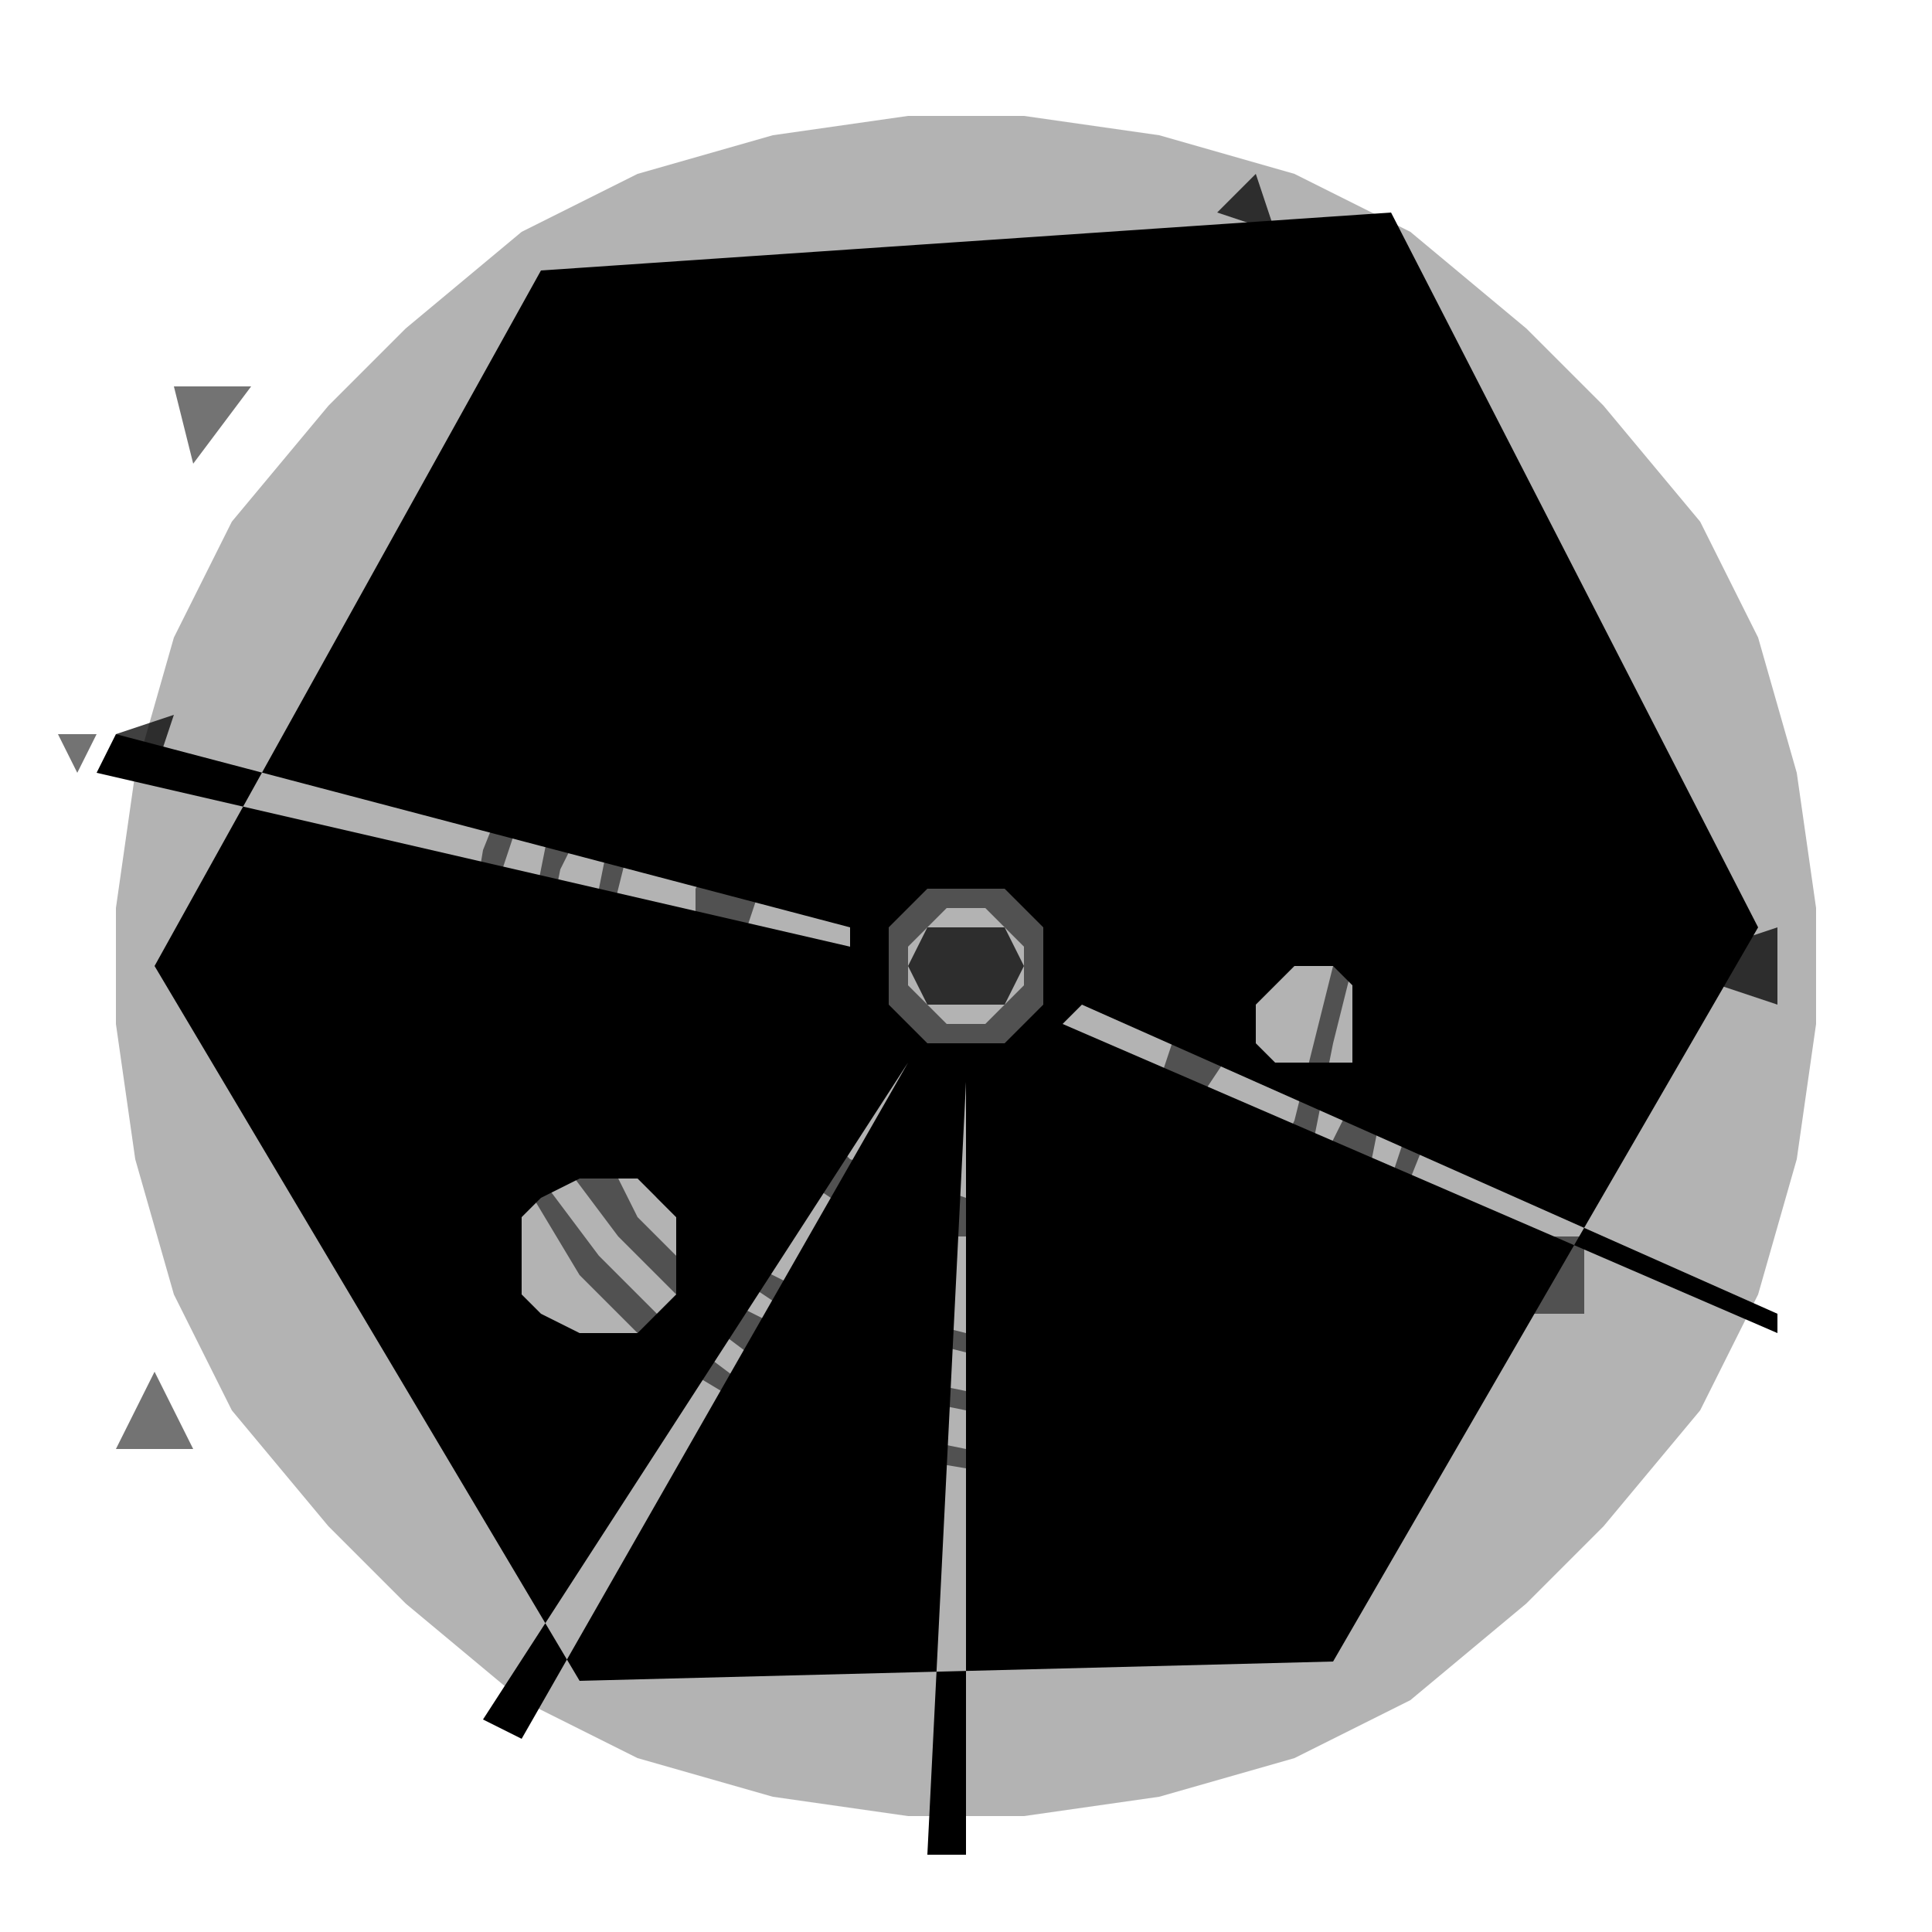
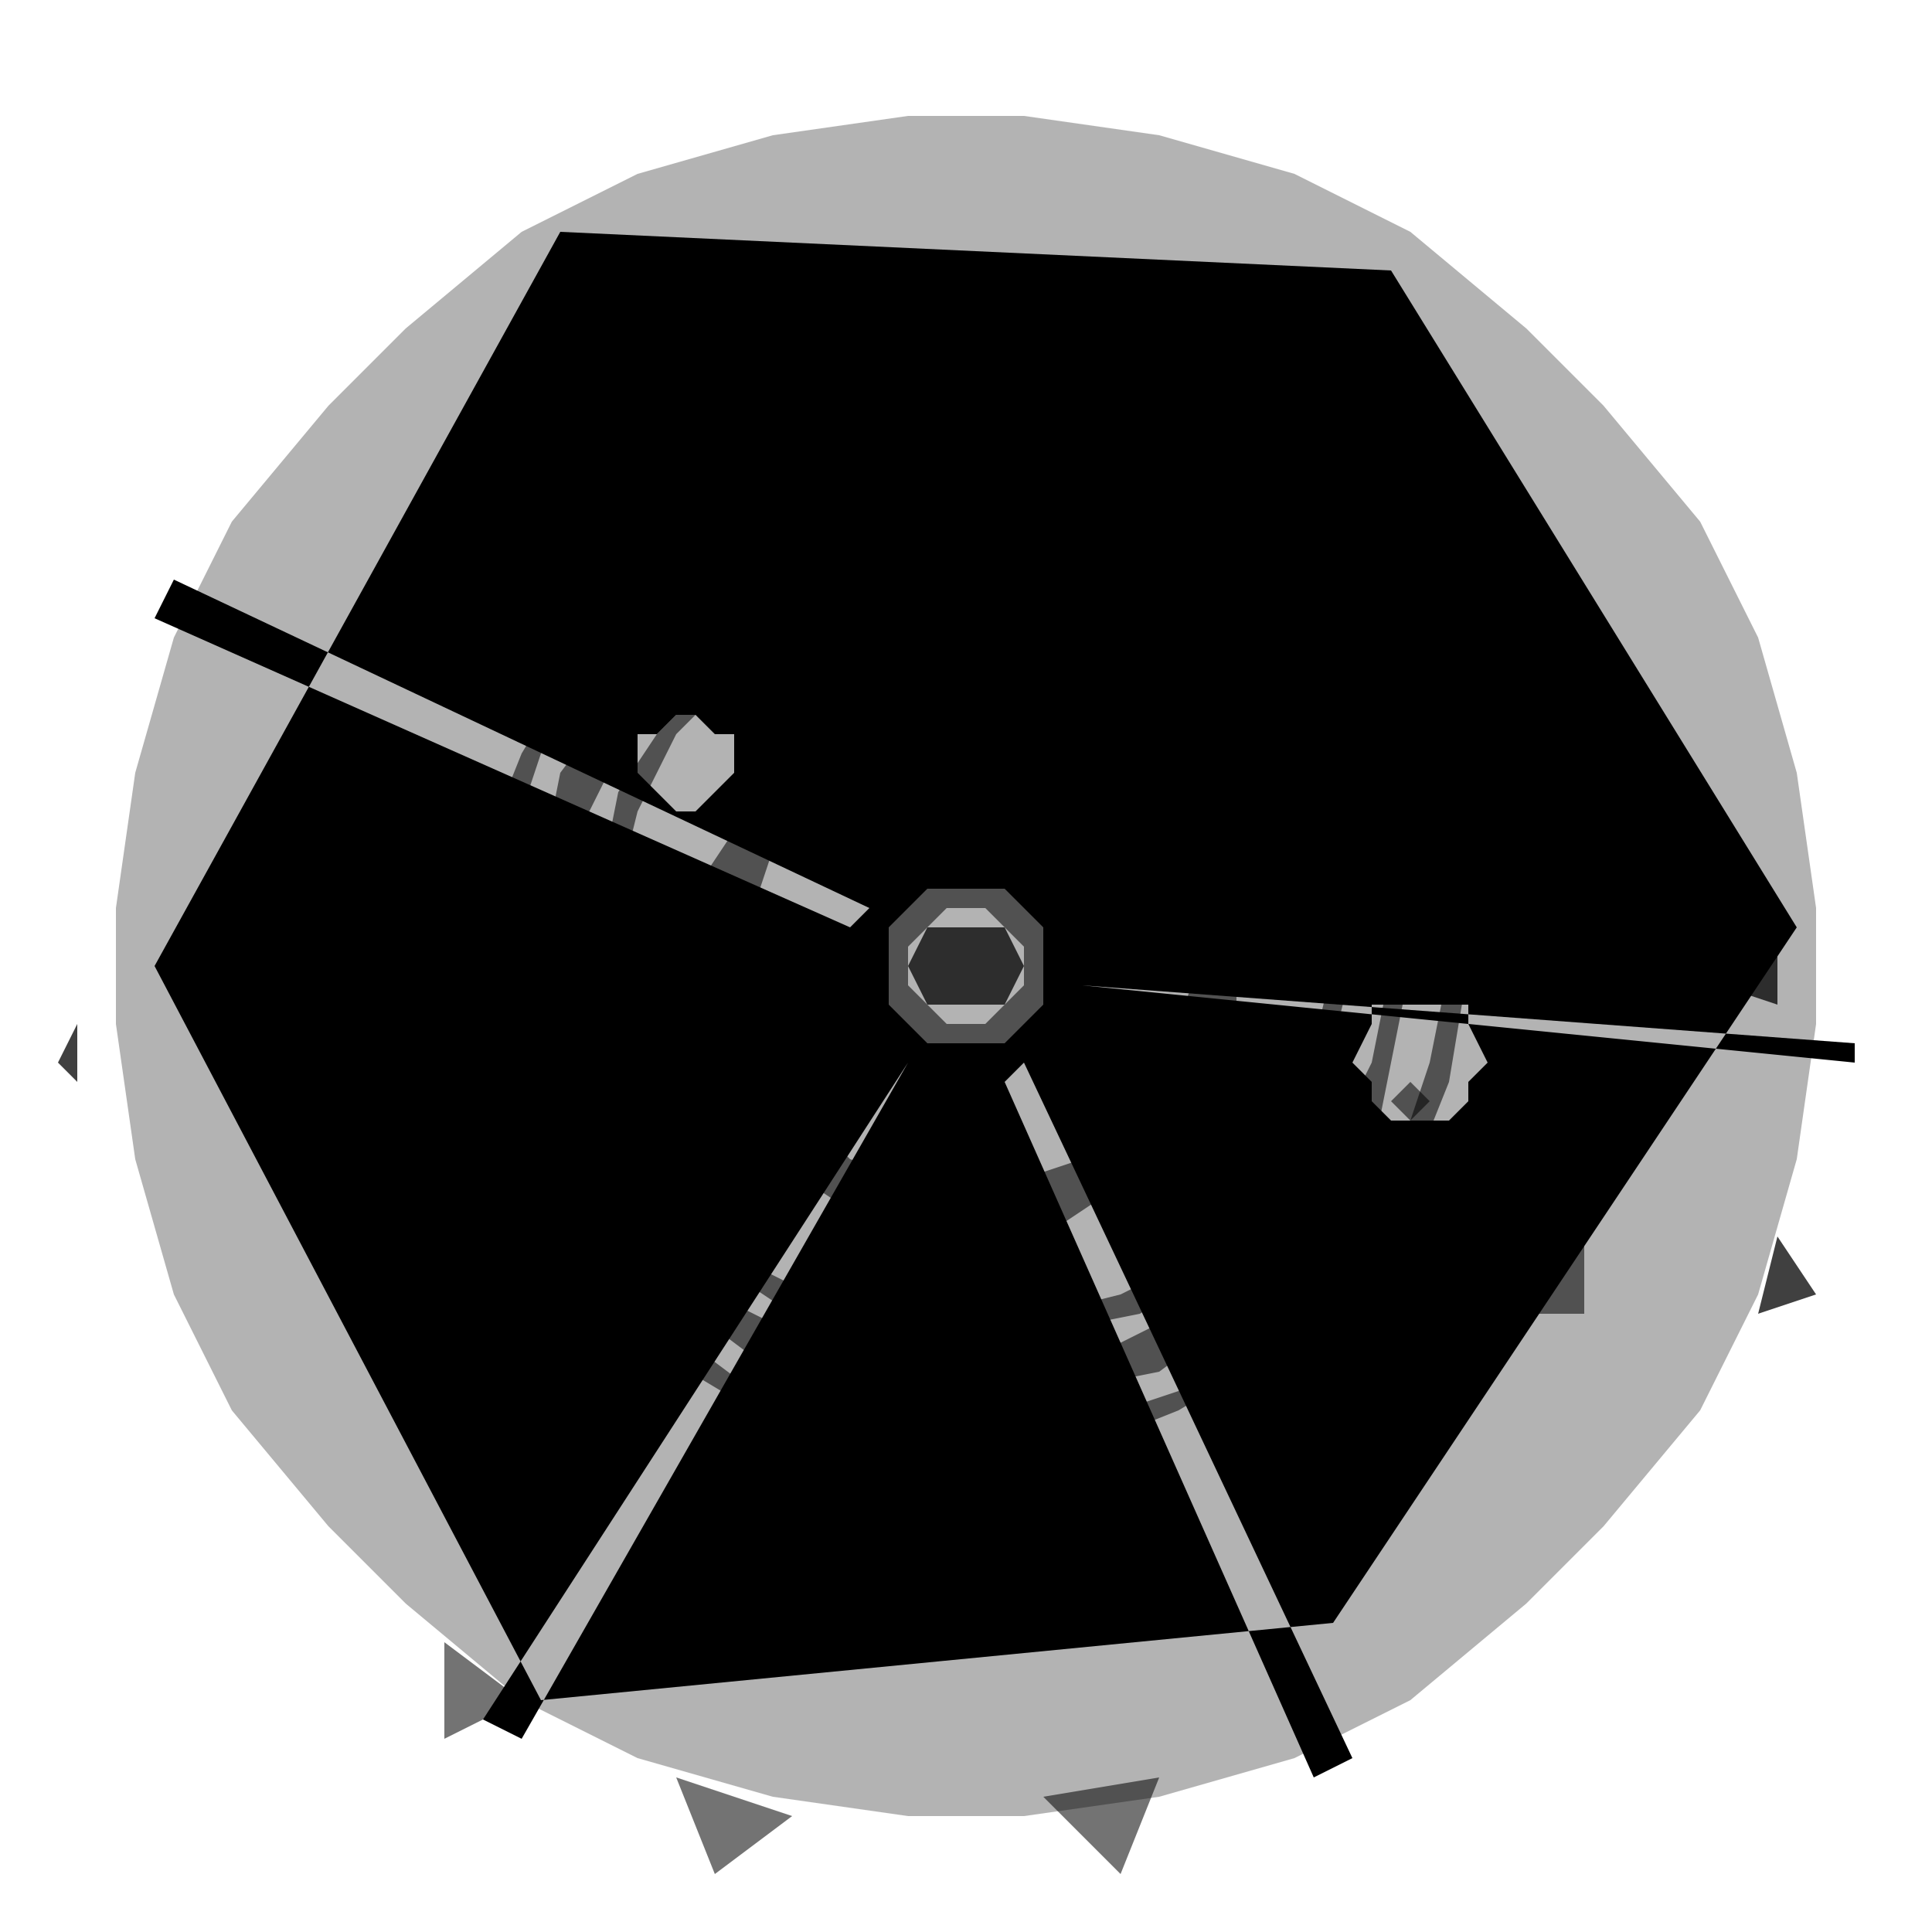
<svg xmlns="http://www.w3.org/2000/svg" viewBox="0 0 100 100" role="img" aria-label="@playform/hook-dsh-normalize-quotes - spike-star">
  <style>
		@media (prefers-reduced-motion: no-preference) {
			.hook-dsh-normalize-quotes-scene * { transform-box: view-box; transform-origin: 50% 50%; }
		.hook-dsh-normalize-quotes-counter { animation: hook-dsh-normalize-quotes-counter 23s linear -2s infinite; }
		@keyframes hook-dsh-normalize-quotes-counter { to { transform: rotate(-360deg); } }
		.hook-dsh-normalize-quotes-breathe { animation: hook-dsh-normalize-quotes-breathe 7s ease-in-out -2s infinite; }
		@keyframes hook-dsh-normalize-quotes-breathe { 50% { transform: scale(1.06); opacity: 0.85; } }
		.hook-dsh-normalize-quotes-fire { animation: hook-dsh-normalize-quotes-fire 2.7s ease-in-out infinite; }
		@keyframes hook-dsh-normalize-quotes-fire { 0%, 100% { opacity: 0.35; } 50% { opacity: 1; } }
		.hook-dsh-normalize-quotes-twinkle { animation: hook-dsh-normalize-quotes-twinkle 7s ease-in-out -2s infinite; }
		@keyframes hook-dsh-normalize-quotes-twinkle { 0%, 100% { transform: scale(0.94); opacity: 0.4; } 50% { transform: scale(1.06); opacity: 1; } }
		}
	</style>
  <defs>
    <path id="hook-dsh-normalize-quotes-0" d="M91,67 L88,73 L83,79 L79,83 L73,88 L67,91 L60,93 L53,94 L47,94 L40,93 L33,91 L27,88 L21,83 L17,79 L12,73 L9,67 L7,60 L6,53 L6,47 L7,40 L9,33 L12,27 L17,21 L21,17 L27,12 L33,9 L40,7 L47,6 L53,6 L60,7 L67,9 L73,12 L79,17 L83,21 L88,27 L91,33 L93,40 L94,47 L94,53 L93,60 Z" />
    <path id="hook-dsh-normalize-quotes-1" d="M69,21 L69,22 L67,23 L65,22 L65,21 L65,19 L67,18 L69,19 Z" />
    <path id="hook-dsh-normalize-quotes-2" d="M18,52 L18,54 L16,55 L14,54 L14,52 L14,51 L16,50 L18,51 Z" />
    <path id="hook-dsh-normalize-quotes-3" d="M82,66 L82,68 L80,68 L78,68 L78,66 L78,64 L80,64 L82,64 Z" />
-     <path id="hook-dsh-normalize-quotes-4" d="M91,48 L69,86 L30,87 L8,50 L28,14 L72,11 Z M56,52 L92,68 L92,69 L55,53 Z M70,53 L70,54 L70,55 L69,55 L68,55 L67,55 L66,55 L65,54 L65,53 L65,52 L66,51 L67,50 L68,50 L69,50 L70,51 L70,52 Z M50,56 L50,96 L48,96 L50,56 Z M47,55 L27,90 L25,89 L47,55 Z M35,65 L35,67 L34,68 L33,69 L31,69 L30,69 L28,68 L27,67 L27,65 L27,63 L28,62 L30,61 L31,61 L33,61 L34,62 L35,63 Z M44,49 L5,40 L6,38 L44,48 Z M54,50 L54,52 L53,53 L52,54 L50,54 L48,54 L47,53 L46,52 L46,50 L46,48 L47,47 L48,46 L50,46 L52,46 L53,47 L54,48 Z" />
+     <path id="hook-dsh-normalize-quotes-4" d="M93,48 L69,84 L28,88 L8,50 L29,12 L72,14 Z M56,51 L96,54 L96,55 L56,51 Z M38,39 L38,40 L37,41 L36,42 L36,42 L35,42 L34,41 L33,40 L33,39 L33,38 L34,38 L35,37 L36,37 L36,37 L37,38 L38,38 Z M53,55 L70,91 L68,92 L52,56 Z M47,55 L27,90 L25,89 L47,55 Z M77,55 L76,56 L76,57 L75,58 L74,58 L72,58 L71,57 L71,56 L70,55 L71,53 L71,52 L72,52 L74,52 L75,52 L76,52 L76,53 Z M44,48 L8,32 L9,30 L45,47 Z M54,50 L54,52 L53,53 L52,54 L50,54 L48,54 L47,53 L46,52 L46,50 L46,48 L47,47 L48,46 L50,46 L52,46 L53,47 L54,48 Z" />
    <path id="hook-dsh-normalize-quotes-5" d="M64,50 L64,54 L62,57 L60,60 L57,62 L54,64 L50,64 L46,64 L43,62 L40,60 L38,57 L36,54 L36,50 L36,46 L38,43 L40,40 L43,38 L46,36 L50,36 L54,36 L57,38 L60,40 L62,43 L64,46 Z M62,50 L61,53 L60,56 L58,58 L56,60 L53,61 L50,62 L47,61 L44,60 L42,58 L40,56 L39,53 L38,50 L39,47 L40,44 L42,42 L44,40 L47,39 L50,38 L53,39 L56,40 L58,42 L60,44 L61,47 Z" />
    <path id="hook-dsh-normalize-quotes-6" d="M55,50 L55,52 L54,54 L52,55 L50,55 L48,55 L46,54 L45,52 L45,50 L45,48 L46,46 L48,45 L50,45 L52,45 L54,46 L55,48 Z M53,50 L53,51 L52,52 L51,53 L50,53 L49,53 L48,52 L47,51 L47,50 L47,49 L48,48 L49,47 L50,47 L51,47 L52,48 L53,49 Z" />
    <path id="hook-dsh-normalize-quotes-7" d="M92,48 L86,50 L92,52 Z" />
    <path id="hook-dsh-normalize-quotes-8" d="M70,50 L69,54 L68,59 L66,62 L62,66 L59,68 L54,69 L50,70 L46,69 L41,68 L38,66 L34,62 L32,59 L31,54 L30,50 L31,46 L32,41 L34,38 L38,34 L41,32 L46,31 L50,30 L54,31 L59,32 L62,34 L66,38 L68,41 L69,46 Z M69,50 L68,54 L67,58 L65,62 L62,65 L58,67 L54,68 L50,69 L46,68 L42,67 L38,65 L35,62 L33,58 L32,54 L31,50 L32,46 L33,42 L35,38 L38,35 L42,33 L46,32 L50,31 L54,32 L58,33 L62,35 L65,38 L67,42 L68,46 Z" />
    <path id="hook-dsh-normalize-quotes-9" d="M73,50 L72,55 L71,60 L68,64 L64,68 L60,71 L55,72 L50,73 L45,72 L40,71 L36,68 L32,64 L29,60 L28,55 L27,50 L28,45 L29,40 L32,36 L36,32 L40,29 L45,28 L50,27 L55,28 L60,29 L64,32 L68,36 L71,40 L72,45 Z M72,50 L71,55 L69,59 L67,63 L63,67 L59,69 L55,71 L50,72 L45,71 L41,69 L37,67 L33,63 L31,59 L29,55 L28,50 L29,45 L31,41 L33,37 L37,33 L41,31 L45,29 L50,28 L55,29 L59,31 L63,33 L67,37 L69,41 L71,45 Z" />
    <path id="hook-dsh-normalize-quotes-10" d="M76,50 L75,56 L73,61 L70,66 L66,70 L61,73 L56,75 L50,76 L44,75 L39,73 L34,70 L30,66 L27,61 L25,56 L24,50 L25,44 L27,39 L30,34 L34,30 L39,27 L44,25 L50,24 L56,25 L61,27 L66,30 L70,34 L73,39 L75,44 Z M75,50 L74,55 L72,61 L69,65 L65,69 L61,72 L55,74 L50,75 L45,74 L39,72 L35,69 L31,65 L28,61 L26,55 L25,50 L26,45 L28,39 L31,35 L35,31 L39,28 L45,26 L50,25 L55,26 L61,28 L65,31 L69,35 L72,39 L74,45 Z" />
    <path id="hook-dsh-normalize-quotes-11" d="M74,57 L73,58 L73,58 L72,57 L73,56 L73,56 Z" />
    <path id="hook-dsh-normalize-quotes-12" d="M51,74 L51,75 L50,75 L50,74 L50,73 L51,73 Z" />
    <path id="hook-dsh-normalize-quotes-13" d="M28,58 L28,59 L27,59 L27,58 L27,57 L28,57 Z" />
    <path id="hook-dsh-normalize-quotes-14" d="M36,31 L36,32 L35,32 L35,31 L35,30 L36,30 Z" />
-     <path id="hook-dsh-normalize-quotes-15" d="M4,40 L3,38 L5,38 Z" />
+     <path id="hook-dsh-normalize-quotes-15" d="M27,88 L23,90 L23,85 Z" />
    <path id="hook-dsh-normalize-quotes-16" d="M65,30 L64,31 L63,31 L63,30 L63,30 L64,30 Z" />
-     <path id="hook-dsh-normalize-quotes-17" d="M8,40 L6,38 L9,37 Z" />
-     <path id="hook-dsh-normalize-quotes-18" d="M10,75 L6,75 L8,71 Z" />
-     <path id="hook-dsh-normalize-quotes-19" d="M63,11 L65,9 L66,12 Z" />
-     <path id="hook-dsh-normalize-quotes-20" d="M10,24 L9,20 L13,20 Z" />
+     <path id="hook-dsh-normalize-quotes-17" d="M92,64 L94,67 L91,68 Z" />
+     <path id="hook-dsh-normalize-quotes-18" d="M60,92 L58,97 L54,93 Z" />
+     <path id="hook-dsh-normalize-quotes-19" d="M4,56 L3,55 L4,53 Z" />
+     <path id="hook-dsh-normalize-quotes-20" d="M41,94 L37,97 L35,92 Z" />
    <path id="hook-dsh-normalize-quotes-21" d="M53,50 L52,52 L51,52 L49,52 L48,52 L47,50 L48,48 L49,48 L51,48 L52,48 Z" />
  </defs>
  <g class="hook-dsh-normalize-quotes-scene">
    <g fill="currentColor" fill-opacity="0.3" fill-rule="evenodd">
      <use class="hook-dsh-normalize-quotes-breathe" href="#hook-dsh-normalize-quotes-0" />
    </g>
    <g fill="currentColor" fill-opacity="0.55" fill-rule="evenodd">
      <use class="hook-dsh-normalize-quotes-fire" style="animation-delay:-2.00s" href="#hook-dsh-normalize-quotes-1" />
      <use class="hook-dsh-normalize-quotes-fire" style="animation-delay:-2.18s" href="#hook-dsh-normalize-quotes-2" />
      <use class="hook-dsh-normalize-quotes-fire" style="animation-delay:-2.36s" href="#hook-dsh-normalize-quotes-3" />
    </g>
    <g fill="currentColor" fill-opacity="1" fill-rule="evenodd">
-       <use href="#hook-dsh-normalize-quotes-4" />
+       <use class="hook-dsh-normalize-quotes-breathe" href="#hook-dsh-normalize-quotes-4" />
    </g>
    <g fill="currentColor" fill-opacity="0.55" fill-rule="evenodd">
      <use class="hook-dsh-normalize-quotes-breathe" href="#hook-dsh-normalize-quotes-5" />
      <use class="hook-dsh-normalize-quotes-breathe" href="#hook-dsh-normalize-quotes-6" />
    </g>
    <g fill="currentColor" fill-opacity="0.75" fill-rule="evenodd">
      <use class="hook-dsh-normalize-quotes-fire" style="animation-delay:-2.54s" href="#hook-dsh-normalize-quotes-7" />
    </g>
    <g fill="currentColor" fill-opacity="0.55" fill-rule="evenodd">
      <use class="hook-dsh-normalize-quotes-breathe" href="#hook-dsh-normalize-quotes-8" />
      <use class="hook-dsh-normalize-quotes-breathe" href="#hook-dsh-normalize-quotes-9" />
      <use class="hook-dsh-normalize-quotes-breathe" href="#hook-dsh-normalize-quotes-10" />
      <use class="hook-dsh-normalize-quotes-counter" href="#hook-dsh-normalize-quotes-11" />
      <use class="hook-dsh-normalize-quotes-counter" href="#hook-dsh-normalize-quotes-12" />
      <use class="hook-dsh-normalize-quotes-counter" href="#hook-dsh-normalize-quotes-13" />
      <use class="hook-dsh-normalize-quotes-counter" href="#hook-dsh-normalize-quotes-14" />
      <use class="hook-dsh-normalize-quotes-twinkle" href="#hook-dsh-normalize-quotes-15" />
      <use class="hook-dsh-normalize-quotes-counter" href="#hook-dsh-normalize-quotes-16" />
    </g>
    <g fill="currentColor" fill-opacity="0.75" fill-rule="evenodd">
      <use class="hook-dsh-normalize-quotes-twinkle" href="#hook-dsh-normalize-quotes-17" />
    </g>
    <g fill="currentColor" fill-opacity="0.55" fill-rule="evenodd">
      <use class="hook-dsh-normalize-quotes-twinkle" href="#hook-dsh-normalize-quotes-18" />
    </g>
    <g fill="currentColor" fill-opacity="0.75" fill-rule="evenodd">
      <use class="hook-dsh-normalize-quotes-twinkle" href="#hook-dsh-normalize-quotes-19" />
    </g>
    <g fill="currentColor" fill-opacity="0.55" fill-rule="evenodd">
      <use class="hook-dsh-normalize-quotes-twinkle" href="#hook-dsh-normalize-quotes-20" />
    </g>
    <g fill="currentColor" fill-opacity="0.75" fill-rule="evenodd">
      <use class="hook-dsh-normalize-quotes-breathe" href="#hook-dsh-normalize-quotes-21" />
    </g>
  </g>
</svg>
